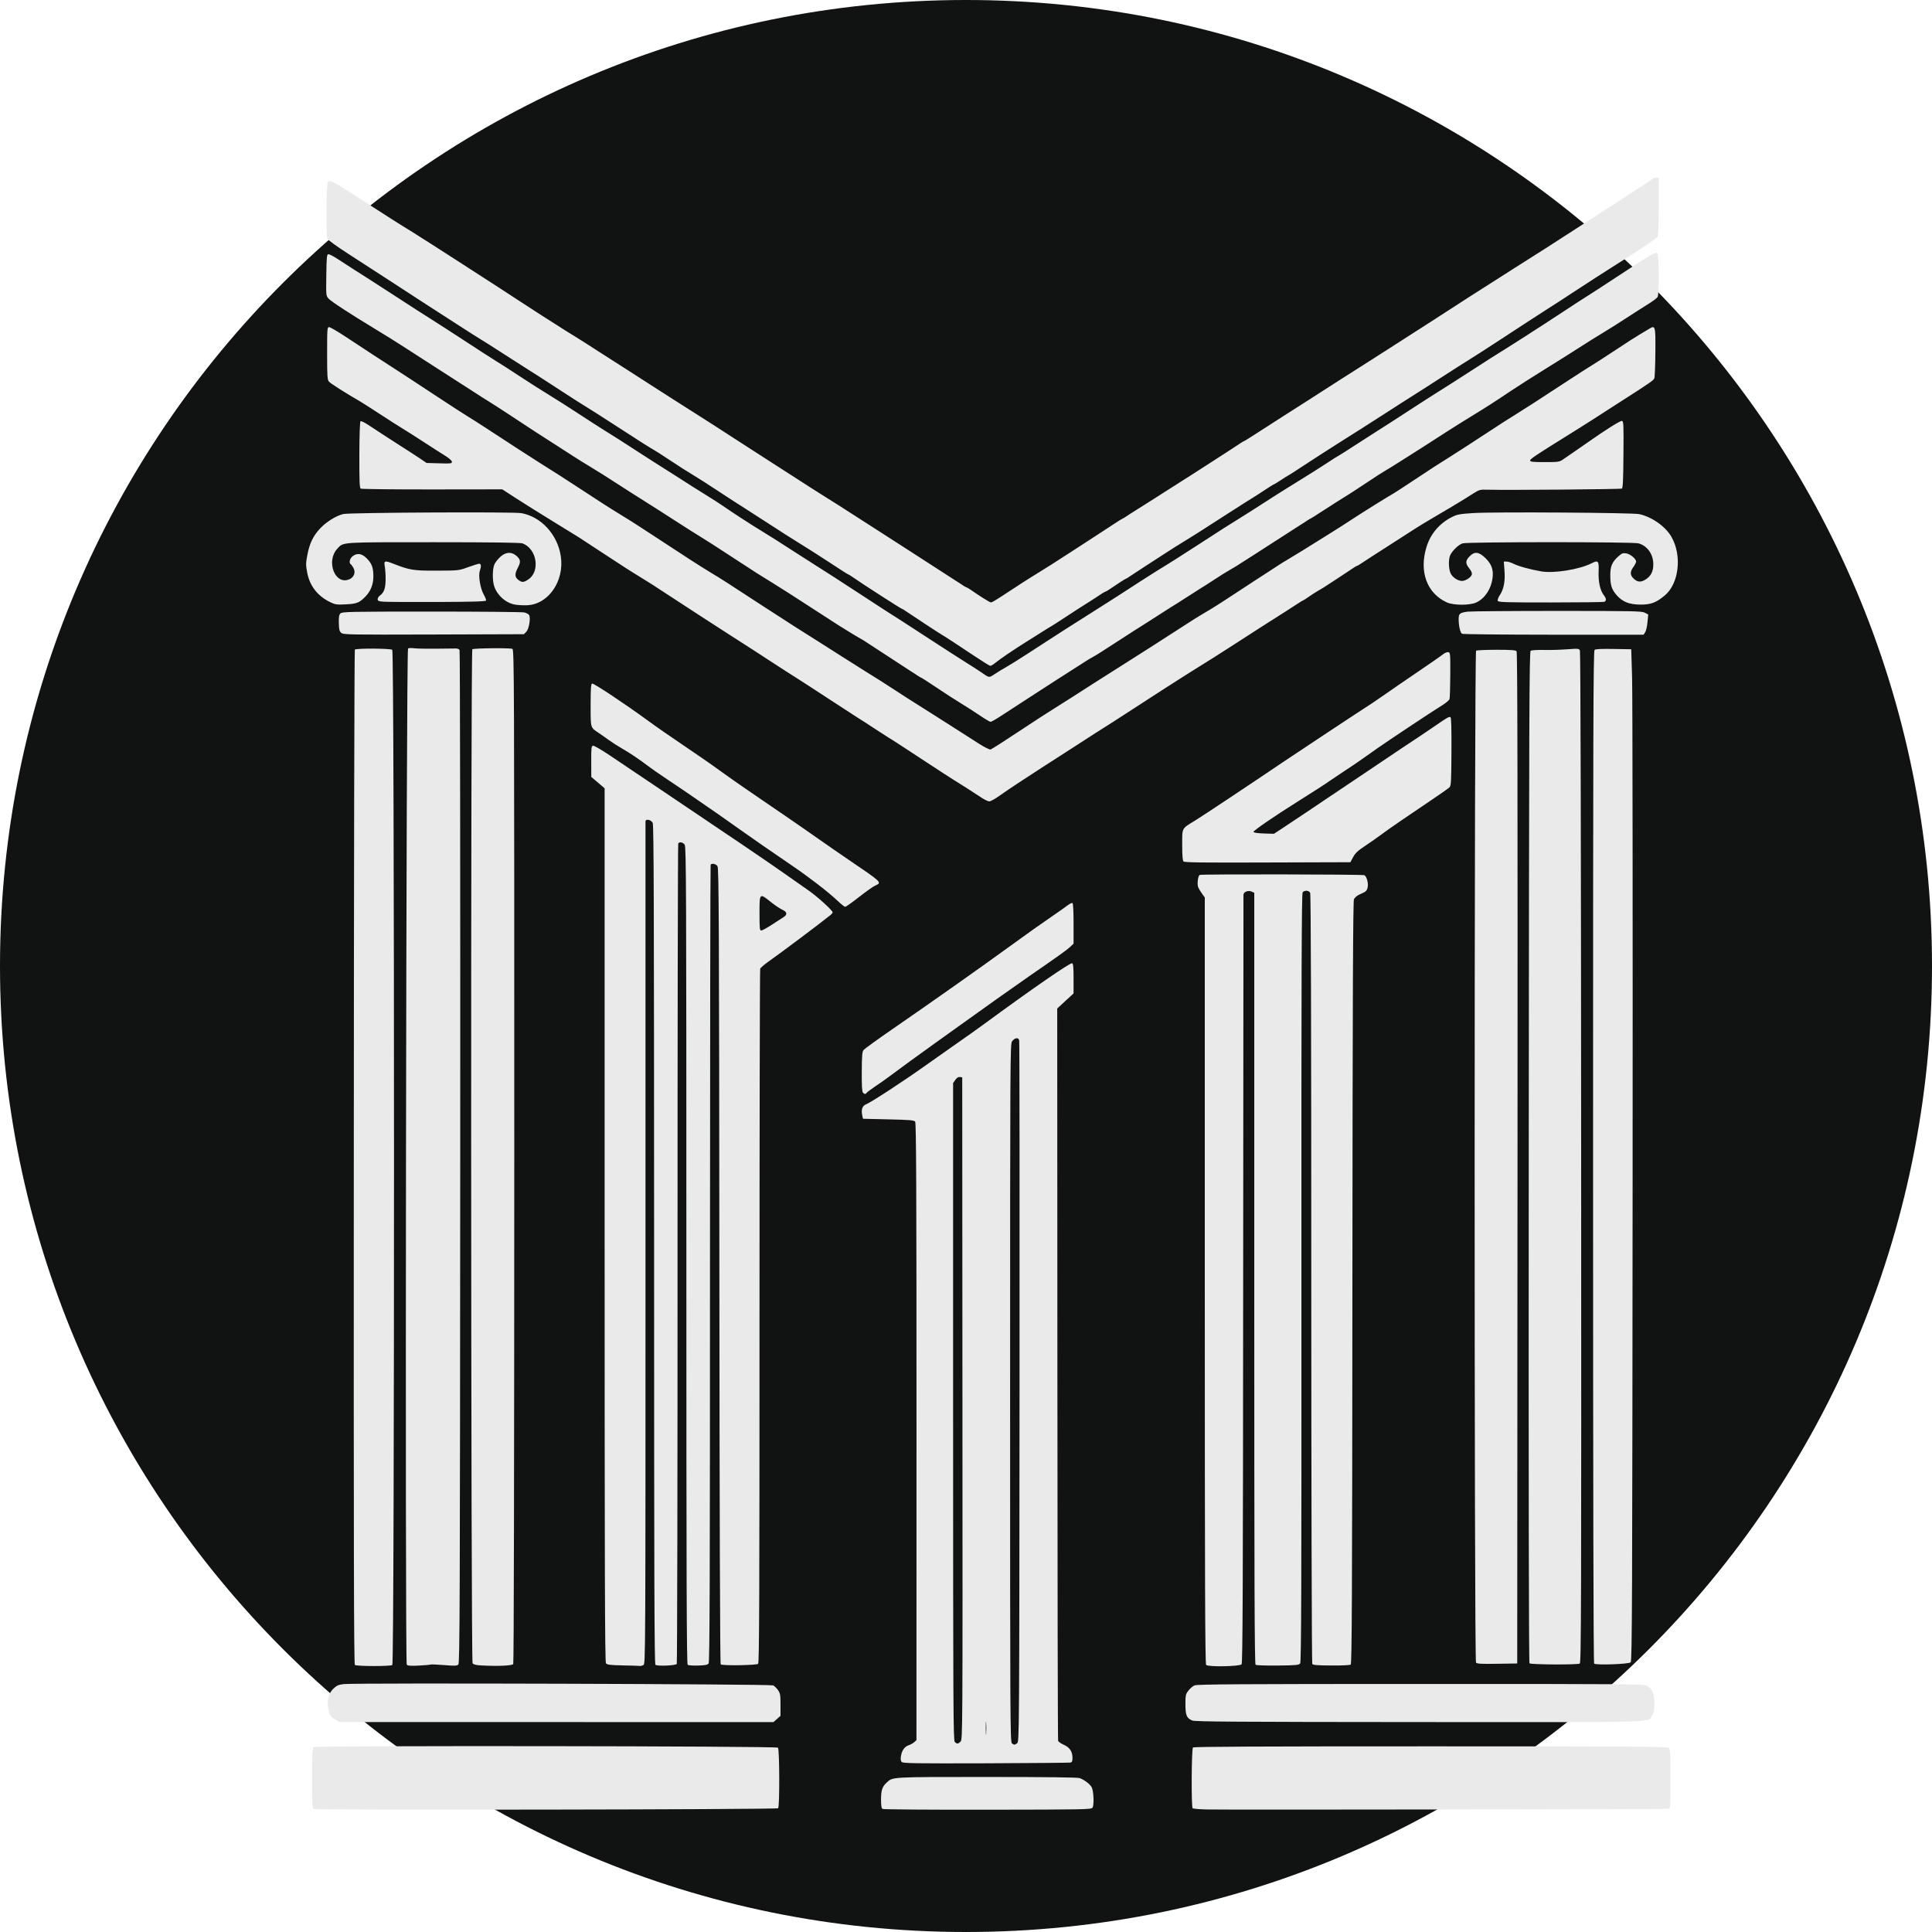
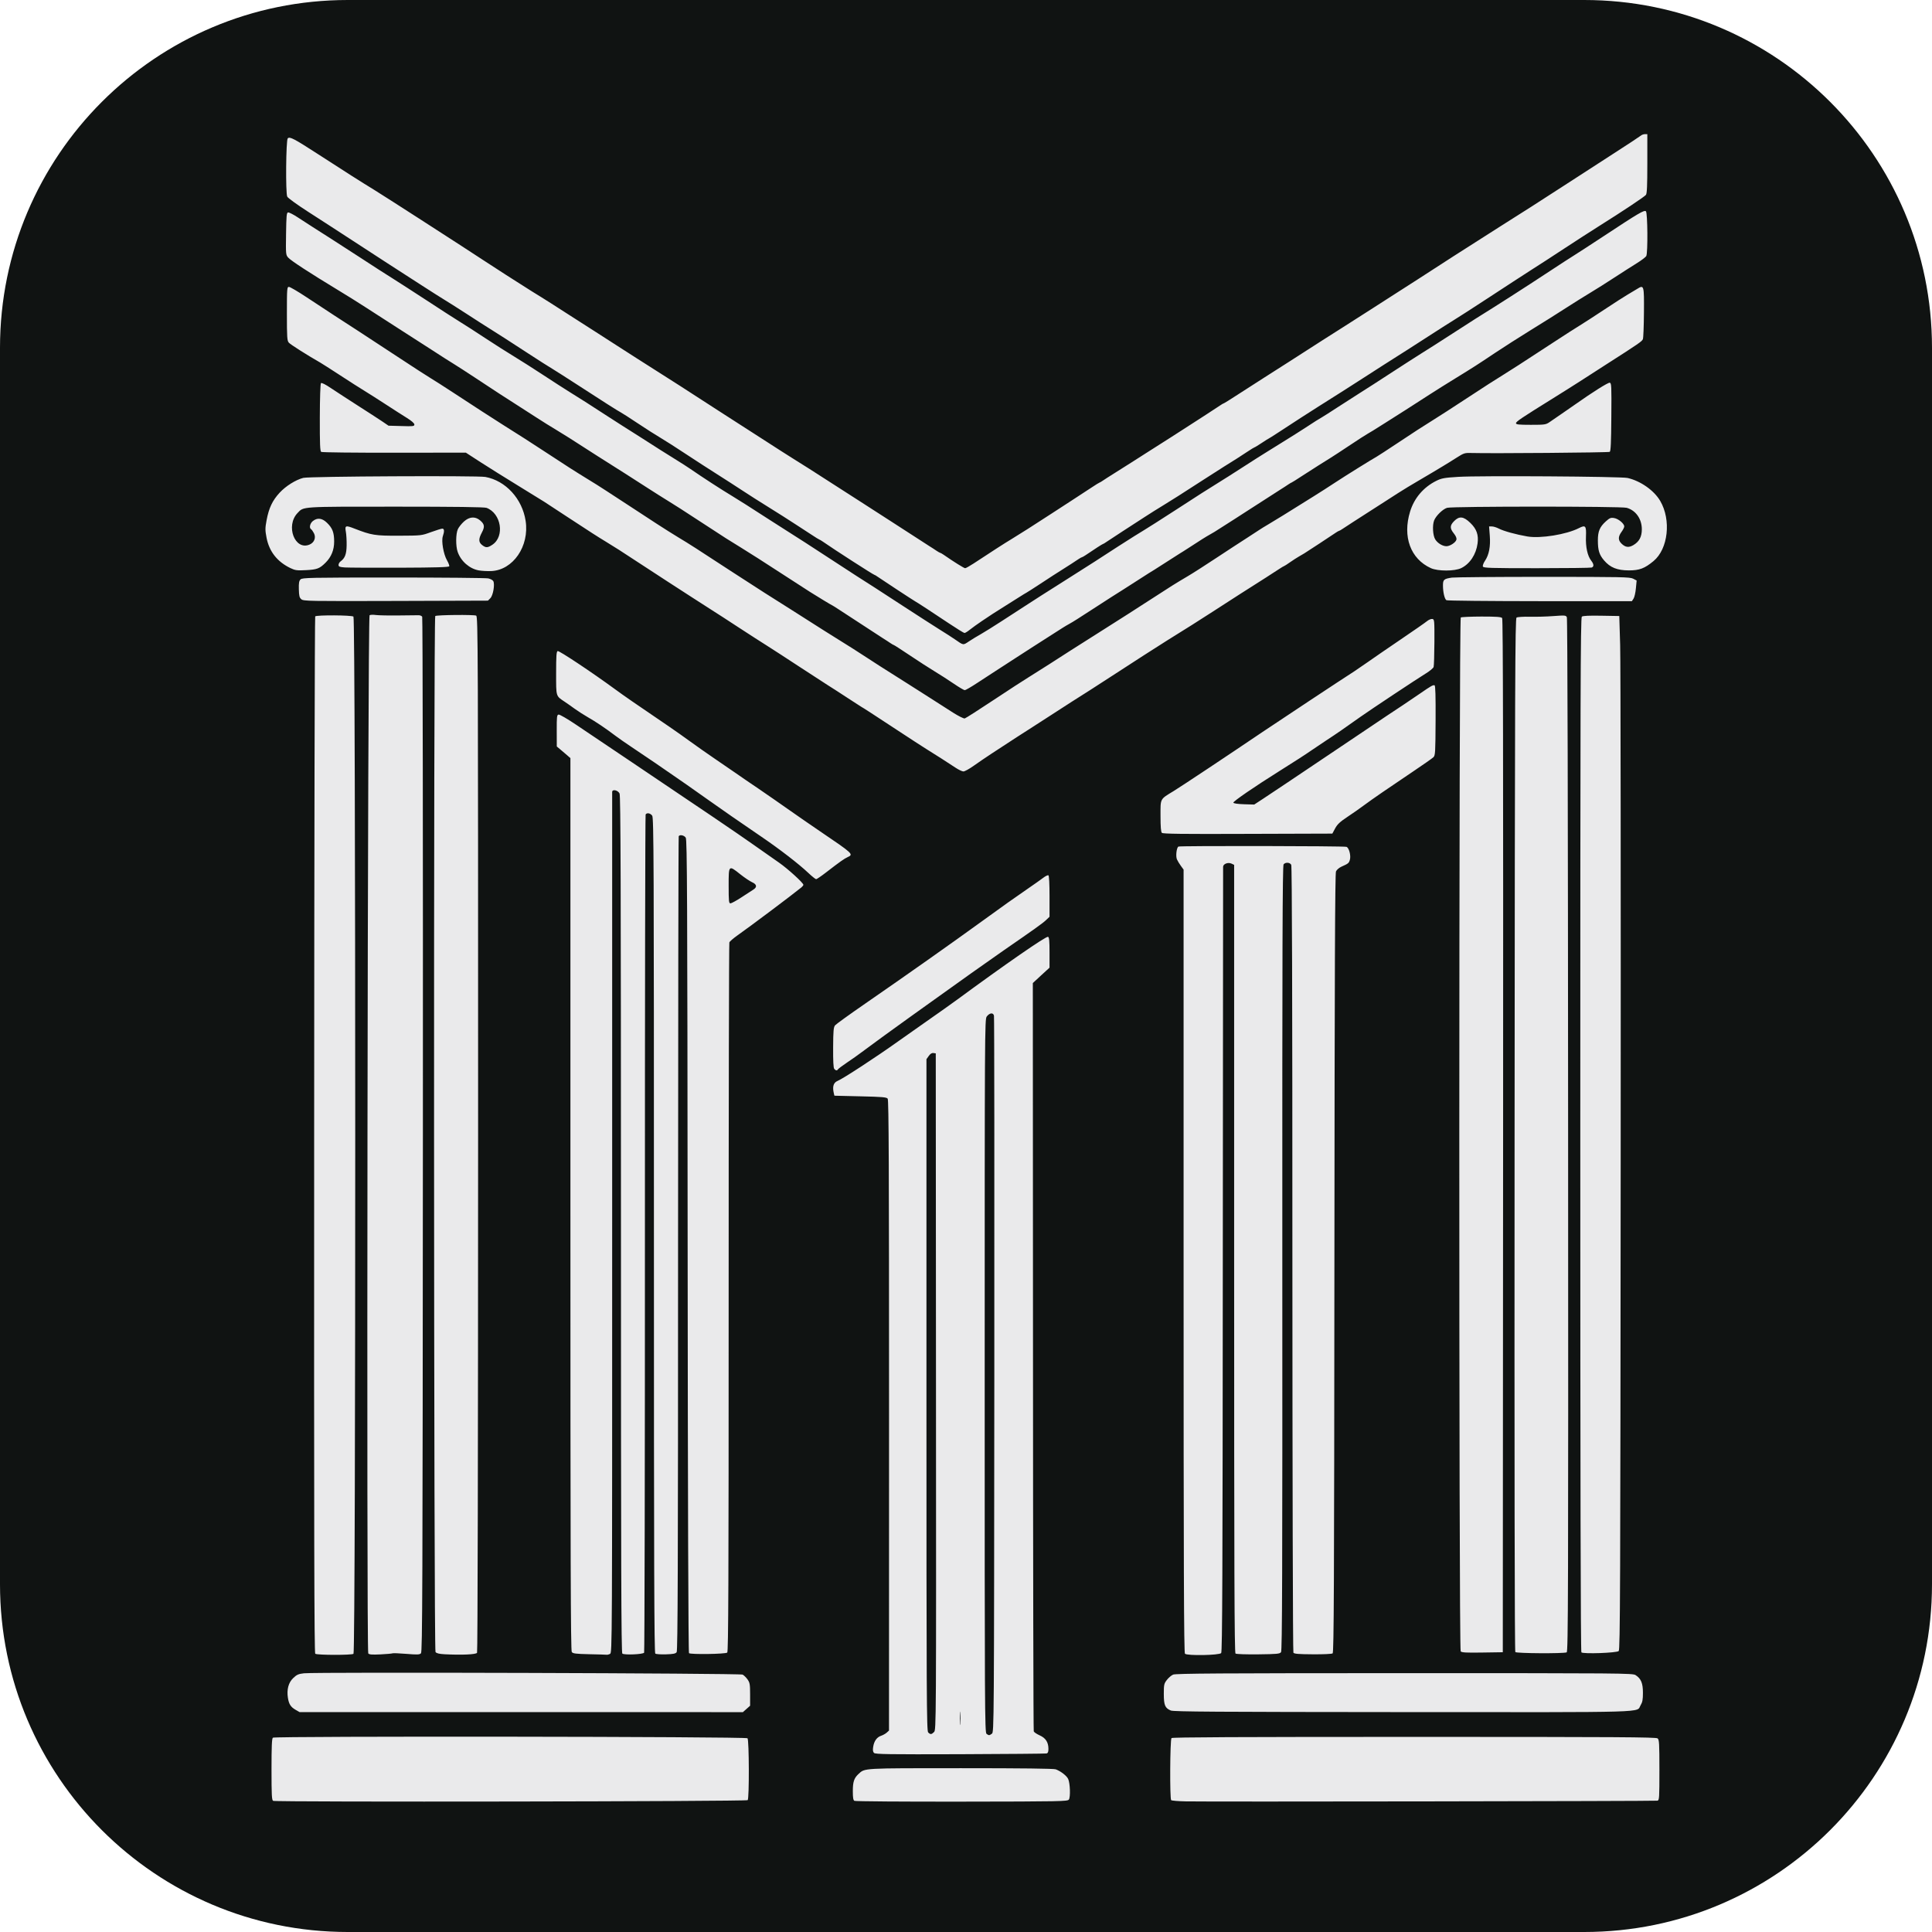
<svg xmlns="http://www.w3.org/2000/svg" viewBox="0 0 512 512" width="512" height="512" role="img" aria-label="Mesa 10 Studio">
-   <circle cx="256" cy="256" r="256" fill="#101312" />
-   <g transform="translate(74.72 40.51) scale(1.14015)">
+   <rect width="512" height="512" rx="92.16" fill="#101312" />
+   <g transform="translate(63.8 28.85) scale(1.16487)">
    <path d="M7.37 384.93 C7.06 384.76 7.00 383.66 7.00 377.77 C7.00 372.50 7.08 370.75 7.31 370.56 C7.79 370.18 114.90 370.30 115.29 370.69 C115.66 371.06 115.70 384.40 115.33 384.77 C115.02 385.08 7.92 385.24 7.37 384.93 Z  M139.62 384.93 C139.34 384.78 139.25 384.24 139.25 382.73 C139.25 380.60 139.52 379.77 140.54 378.82 C142.01 377.46 141.27 377.50 163.85 377.50 C177.89 377.50 184.95 377.59 185.42 377.76 C186.58 378.20 187.91 379.23 188.24 379.95 C188.69 380.92 188.79 384.09 188.40 384.64 C188.09 385.05 186.64 385.08 164.04 385.11 C150.82 385.13 139.83 385.05 139.62 384.93 Z  M215.00 385.05 C213.29 385.02 211.79 384.89 211.67 384.77 C211.34 384.44 211.41 370.99 211.75 370.65 C211.95 370.45 227.00 370.38 266.97 370.38 C313.18 370.38 321.99 370.43 322.34 370.72 C322.70 371.02 322.75 371.84 322.75 377.93 C322.75 384.27 322.72 384.80 322.31 384.89 C321.79 385.00 219.48 385.16 215.00 385.05 Z  M144.07 374.03 C143.82 373.79 143.76 373.38 143.88 372.65 C144.08 371.33 144.72 370.44 145.69 370.12 C146.12 369.98 146.69 369.65 146.97 369.40 L147.48 368.94L147.49 297.26 C147.49 240.76 147.43 225.50 147.18 225.18 C146.92 224.85 145.99 224.76 141.00 224.65 C137.77 224.58 135.10 224.52 135.07 224.51 C135.05 224.50 134.95 224.11 134.86 223.63 C134.61 222.32 134.91 221.51 135.77 221.15 C137.09 220.60 144.56 215.71 149.55 212.15 C151.30 210.90 154.51 208.64 156.68 207.13 C158.85 205.62 161.64 203.64 162.88 202.73 C174.00 194.56 183.21 188.18 183.66 188.36 C183.92 188.45 184.00 189.28 184.00 191.93 L184.00 195.38L182.10 197.12 L180.20 198.88L180.24 283.82 C180.25 330.54 180.33 368.92 180.41 369.12 C180.48 369.32 181.09 369.73 181.76 370.03 C183.14 370.65 183.75 371.61 183.75 373.12 C183.75 373.80 183.63 374.07 183.31 374.15 C183.07 374.20 174.22 374.28 163.65 374.32 C147.41 374.37 144.37 374.33 144.07 374.03 Z  M170.89 369.65 C171.37 369.30 171.38 368.14 171.44 288.08 C171.47 243.42 171.44 206.61 171.36 206.30 C171.19 205.54 170.35 205.65 169.71 206.50 C169.26 207.11 169.25 209.71 169.25 288.25 C169.24 364.41 169.27 369.39 169.67 369.69 C170.21 370.08 170.30 370.08 170.89 369.65 Z  M157.73 369.27 C158.21 368.79 158.22 367.64 158.17 291.83 L158.12 214.88L157.59 214.80 C157.23 214.75 156.88 214.96 156.53 215.46 L156.00 216.20L156.00 292.58 C156.00 361.69 156.04 369.00 156.39 369.36 C156.90 369.87 157.15 369.85 157.73 369.27 Z  M163.68 364.95 C163.63 364.22 163.59 364.75 163.59 366.12 C163.59 367.50 163.63 368.09 163.68 367.45 C163.73 366.80 163.74 365.67 163.68 364.95 Z  M12.48 364.22 C11.37 363.58 10.96 362.94 10.73 361.50 C10.43 359.61 10.86 358.01 11.95 356.98 C12.75 356.22 13.14 356.05 14.39 355.91 C17.12 355.60 113.59 355.90 114.18 356.21 C114.48 356.37 114.98 356.86 115.30 357.31 C115.81 358.04 115.88 358.41 115.88 360.71 L115.88 363.29L115.06 364.02 L114.24 364.75L63.81 364.74 L13.38 364.74L12.48 364.22 Z  M211.59 364.38 C210.28 363.83 210.00 363.17 210.00 360.61 C210.00 358.51 210.05 358.26 210.69 357.43 C211.07 356.93 211.71 356.38 212.12 356.21 C212.73 355.95 223.07 355.88 264.76 355.88 C314.35 355.88 316.68 355.89 317.34 356.33 C318.58 357.14 319.00 358.16 319.00 360.35 C319.00 361.91 318.89 362.49 318.48 363.16 C317.40 364.91 322.00 364.77 264.43 364.74 C222.11 364.71 212.23 364.65 211.59 364.38 Z  M16.95 351.47 C16.72 351.33 16.66 324.69 16.70 233.47 C16.72 168.67 16.83 115.57 16.94 115.46 C17.27 115.13 25.22 115.17 25.64 115.51 C26.17 115.95 26.19 351.03 25.65 351.48 C25.27 351.80 17.47 351.79 16.95 351.47 Z  M29.01 351.39 C28.58 350.86 28.87 115.49 29.31 115.20 C29.48 115.08 30.13 115.06 30.75 115.15 C31.37 115.23 33.67 115.28 35.88 115.25 C38.08 115.22 40.14 115.20 40.47 115.20 C40.80 115.20 41.16 115.35 41.28 115.54 C41.40 115.73 41.47 167.50 41.44 233.43 C41.38 337.66 41.33 351.02 41.00 351.36 C40.68 351.68 40.19 351.70 37.66 351.49 C36.03 351.36 34.62 351.30 34.52 351.37 C34.41 351.43 33.20 351.54 31.81 351.61 C29.87 351.70 29.23 351.66 29.01 351.39 Z  M46.38 351.58 C45.12 351.51 44.54 351.37 44.31 351.07 C43.91 350.54 43.85 115.62 44.25 115.38 C44.66 115.12 53.09 115.04 53.56 115.29 C53.98 115.51 54.00 121.37 54.00 233.20 C53.99 306.84 53.90 351.02 53.76 351.25 C53.51 351.64 50.29 351.78 46.38 351.58 Z  M79.25 351.57 C76.21 351.50 75.57 351.42 75.31 351.07 C75.06 350.74 75.00 329.97 75.00 249.18 L75.00 147.71L74.19 147.00 C73.74 146.62 73.04 146.02 72.64 145.68 L71.90 145.06L71.89 141.47 C71.88 138.26 71.92 137.88 72.31 137.80 C72.55 137.75 74.34 138.79 76.31 140.12 C78.27 141.44 83.47 144.94 87.88 147.90 C104.58 159.12 113.00 164.83 116.62 167.39 C118.69 168.84 121.30 170.68 122.44 171.47 C124.48 172.89 128.00 176.10 128.00 176.53 C128.00 176.65 127.80 176.91 127.56 177.11 C125.26 178.98 116.11 185.84 112.97 188.06 C112.06 188.71 111.24 189.41 111.16 189.64 C111.07 189.86 111.00 226.24 111.00 270.49 C111.00 335.61 110.94 350.99 110.68 351.20 C110.27 351.55 102.31 351.66 101.98 351.33 C101.83 351.18 101.71 316.92 101.67 258.73 C101.61 178.70 101.55 166.30 101.24 165.81 C100.88 165.26 99.91 165.05 99.64 165.47 C99.57 165.59 99.50 207.31 99.49 258.18 C99.49 331.78 99.42 350.77 99.17 351.11 C98.93 351.44 98.40 351.55 96.74 351.60 C95.58 351.64 94.48 351.56 94.31 351.43 C94.06 351.24 94.00 331.91 94.00 256.28 C94.00 170.78 93.96 161.31 93.61 160.81 C93.20 160.22 92.39 160.07 92.11 160.53 C92.02 160.68 91.94 203.58 91.95 255.85 C91.96 308.13 91.87 351.05 91.77 351.22 C91.53 351.61 87.27 351.79 86.81 351.43 C86.56 351.24 86.50 331.41 86.50 253.78 C86.49 176.01 86.43 156.25 86.18 155.75 C85.78 154.97 84.50 154.72 84.50 155.42 C84.50 155.67 84.50 199.83 84.50 253.55 C84.50 350.01 84.50 351.23 84.02 351.49 C83.75 351.63 83.38 351.73 83.20 351.69 C83.02 351.66 81.24 351.61 79.25 351.57 Z  M214.81 351.46 C214.57 351.22 214.50 332.16 214.50 262.11 L214.50 173.07L213.88 172.22 C213.54 171.76 213.14 171.09 212.99 170.75 C212.67 170.03 212.89 168.10 213.32 167.83 C213.65 167.63 250.90 167.69 251.55 167.89 C252.13 168.08 252.61 169.87 252.33 170.83 C252.11 171.60 251.99 171.70 250.42 172.40 C249.88 172.64 249.33 173.12 249.17 173.48 C248.95 173.97 248.86 195.84 248.81 262.62 C248.76 336.33 248.69 351.17 248.41 351.38 C248.21 351.52 246.34 351.61 243.88 351.59 C240.62 351.57 239.65 351.49 239.48 351.22 C239.36 351.03 239.26 311.26 239.25 261.67 C239.25 201.12 239.16 172.31 238.99 171.98 C238.68 171.41 237.69 171.35 237.25 171.87 C237.00 172.17 236.94 190.63 236.96 261.46 C236.99 333.43 236.93 350.75 236.67 351.10 C236.39 351.49 235.78 351.55 231.49 351.60 C228.73 351.63 226.49 351.56 226.31 351.42 C226.06 351.24 226.00 332.98 226.00 261.59 L226.00 171.99L225.38 171.70 C224.60 171.35 223.51 171.77 223.49 172.43 C223.48 172.68 223.45 212.94 223.42 261.90 C223.38 333.39 223.31 351.00 223.05 351.31 C222.63 351.82 215.30 351.95 214.81 351.46 Z  M289.97 351.08 C289.81 350.90 289.75 308.47 289.80 233.39 C289.87 129.36 289.92 115.95 290.25 115.73 C290.46 115.60 291.81 115.51 293.25 115.54 C294.69 115.58 297.13 115.51 298.66 115.39 C301.26 115.20 301.46 115.21 301.69 115.65 C301.84 115.95 301.95 158.74 301.98 233.56 C302.03 338.16 301.99 351.02 301.65 351.15 C300.88 351.45 290.22 351.39 289.97 351.08 Z  M305.00 351.15 C304.83 350.98 304.75 310.99 304.75 233.36 C304.75 133.60 304.80 115.77 305.10 115.52 C305.33 115.33 306.73 115.26 309.53 115.31 L313.62 115.38L313.82 122.00 C313.93 125.64 313.98 178.55 313.94 239.56 C313.87 336.93 313.82 350.54 313.49 350.85 C313.04 351.28 305.40 351.55 305.00 351.15 Z  M277.54 350.92 C277.10 350.39 277.13 115.98 277.56 115.71 C277.73 115.60 279.86 115.51 282.28 115.50 C285.69 115.50 286.75 115.58 286.97 115.84 C287.18 116.09 287.23 147.01 287.19 233.65 L287.12 351.12L282.47 351.19 C278.77 351.25 277.76 351.19 277.54 350.92 Z  M135.02 218.40 C134.83 218.17 134.75 216.62 134.77 213.53 C134.79 209.71 134.87 208.92 135.21 208.50 C135.44 208.23 138.55 205.98 142.12 203.52 C151.76 196.86 161.39 190.07 168.88 184.64 C173.28 181.44 175.95 179.55 179.12 177.37 C180.50 176.43 182.04 175.33 182.56 174.94 C183.07 174.54 183.61 174.29 183.75 174.37 C183.90 174.47 184.00 176.29 184.00 179.16 L184.00 183.80L183.17 184.59 C182.39 185.32 180.43 186.72 173.54 191.47 C171.01 193.21 161.60 199.89 157.13 203.12 C155.99 203.95 153.79 205.53 152.24 206.62 C148.84 209.04 143.14 213.20 141.25 214.62 C140.49 215.20 139.01 216.25 137.95 216.95 C136.90 217.66 135.96 218.36 135.88 218.50 C135.66 218.85 135.36 218.81 135.02 218.40 Z  M113.85 179.42 C114.96 178.68 116.18 177.89 116.56 177.66 C117.53 177.07 117.44 176.43 116.31 175.93 C115.80 175.70 114.60 174.89 113.64 174.13 C110.98 172.01 111.00 171.99 111.00 176.75 C111.00 180.29 111.05 180.75 111.41 180.75 C111.63 180.75 112.73 180.15 113.85 179.42 Z  M129.11 173.81 C126.91 171.74 122.62 168.43 118.48 165.61 C113.07 161.92 110.11 159.87 106.44 157.27 C104.62 155.97 102.34 154.36 101.38 153.70 C100.41 153.04 99.12 152.15 98.50 151.71 C96.88 150.56 91.50 146.90 88.88 145.16 C87.64 144.34 86.01 143.20 85.25 142.63 C83.01 140.93 80.73 139.40 79.00 138.42 C78.11 137.91 76.76 137.05 76.00 136.50 C75.24 135.95 74.20 135.21 73.68 134.87 C71.66 133.52 71.75 133.81 71.75 128.37 C71.75 124.43 71.82 123.46 72.10 123.35 C72.43 123.22 79.82 128.13 85.08 131.98 C87.35 133.64 89.27 134.97 97.58 140.62 C98.79 141.45 100.90 142.93 102.25 143.92 C103.61 144.91 106.16 146.70 107.92 147.90 C109.68 149.10 111.86 150.59 112.75 151.21 C113.64 151.84 115.95 153.42 117.88 154.72 C119.80 156.03 122.89 158.18 124.75 159.49 C126.61 160.80 129.76 162.98 131.75 164.33 C139.34 169.47 139.47 169.59 138.07 170.23 C137.32 170.57 136.32 171.27 133.19 173.69 C132.08 174.55 131.05 175.25 130.90 175.25 C130.75 175.24 129.94 174.60 129.11 173.81 Z  M209.56 164.71 C209.34 164.49 209.25 163.32 209.25 160.87 C209.25 156.79 209.06 157.14 212.25 155.19 C214.07 154.07 224.68 147.02 232.50 141.73 C235.92 139.42 250.70 129.64 253.38 127.93 C253.93 127.57 255.33 126.61 256.50 125.79 C257.67 124.96 260.99 122.68 263.88 120.72 C266.76 118.77 269.45 116.90 269.85 116.57 C270.24 116.24 270.80 116.01 271.07 116.05 C271.56 116.12 271.58 116.29 271.56 121.31 C271.54 124.17 271.47 126.71 271.38 126.97 C271.30 127.23 270.54 127.87 269.68 128.40 C267.55 129.71 257.05 136.68 254.76 138.30 C250.82 141.10 249.30 142.15 247.00 143.65 C245.69 144.51 244.12 145.57 243.50 146.00 C242.32 146.83 239.79 148.46 236.14 150.75 C230.67 154.18 225.73 157.57 225.82 157.84 C225.88 158.02 226.77 158.15 228.24 158.20 L230.57 158.27L232.59 156.95 C234.90 155.43 239.08 152.63 250.25 145.12 C261.41 137.62 262.40 136.95 264.50 135.58 C265.53 134.90 267.26 133.73 268.34 132.98 C270.83 131.26 271.26 131.02 271.60 131.15 C271.79 131.22 271.86 133.58 271.83 139.16 C271.79 146.47 271.76 147.10 271.33 147.51 C271.08 147.75 269.13 149.12 267.00 150.55 C260.84 154.69 257.51 156.98 255.62 158.38 C254.66 159.10 252.92 160.32 251.75 161.09 C250.09 162.19 249.48 162.76 248.98 163.69 L248.34 164.88L229.10 164.94 C214.17 165.00 209.79 164.94 209.56 164.71 Z  M162.62 149.89 C161.14 148.90 157.61 146.64 155.93 145.61 C155.28 145.21 152.63 143.49 150.06 141.80 C144.18 137.93 141.45 136.16 141.12 136.00 C140.98 135.93 139.58 135.02 138.00 133.98 C136.42 132.94 134.42 131.65 133.55 131.11 C132.69 130.57 129.76 128.66 127.04 126.88 C124.32 125.09 121.11 123.01 119.91 122.25 C118.70 121.49 115.72 119.58 113.29 117.99 C110.86 116.40 108.17 114.65 107.30 114.11 C106.44 113.57 104.25 112.16 102.43 110.98 C100.61 109.80 98.28 108.29 97.25 107.63 C96.22 106.97 93.58 105.24 91.38 103.80 C86.08 100.32 85.19 99.76 83.12 98.50 C80.98 97.20 79.82 96.45 74.25 92.80 C71.84 91.22 69.48 89.68 69.00 89.36 C68.52 89.05 65.82 87.38 63.00 85.66 C60.18 83.94 56.38 81.55 54.54 80.37 L51.21 78.21L34.92 78.23 C25.96 78.24 18.48 78.16 18.30 78.04 C18.04 77.87 17.98 76.22 17.99 70.23 C18.00 65.83 18.11 62.54 18.25 62.40 C18.40 62.25 19.26 62.68 20.56 63.56 C21.69 64.32 24.43 66.09 26.62 67.50 C28.82 68.90 31.30 70.51 32.12 71.06 L33.62 72.08L36.56 72.16 C39.24 72.25 39.50 72.21 39.50 71.81 C39.50 71.53 38.87 70.98 37.81 70.32 C36.88 69.75 34.69 68.34 32.94 67.20 C31.19 66.06 29.01 64.67 28.10 64.12 C27.20 63.58 24.73 62.00 22.62 60.62 C20.52 59.25 18.47 57.94 18.08 57.72 C15.15 56.05 11.30 53.61 10.94 53.19 C10.55 52.75 10.50 52.05 10.50 46.60 C10.50 40.86 10.53 40.50 10.96 40.50 C11.21 40.50 12.99 41.54 14.91 42.81 C18.88 45.44 23.93 48.74 26.88 50.63 C27.98 51.33 31.86 53.88 35.50 56.28 C39.14 58.68 42.63 60.94 43.25 61.30 C43.87 61.66 46.15 63.12 48.32 64.54 C53.14 67.70 57.30 70.40 59.62 71.86 C64.07 74.66 65.38 75.50 69.00 77.87 C74.14 81.25 75.91 82.38 78.75 84.12 C80.06 84.91 82.03 86.15 83.12 86.87 C84.22 87.59 86.64 89.17 88.50 90.38 C90.36 91.59 93.11 93.39 94.62 94.38 C96.14 95.37 98.39 96.79 99.62 97.53 C102.06 98.99 103.69 100.04 111.86 105.38 C114.81 107.30 118.10 109.43 119.17 110.10 C120.25 110.78 121.69 111.69 122.38 112.13 C123.06 112.57 124.33 113.37 125.18 113.90 C126.04 114.44 128.14 115.78 129.86 116.88 C131.57 117.97 133.88 119.44 134.99 120.12 C138.57 122.34 140.07 123.30 142.88 125.13 C144.39 126.12 146.33 127.37 147.19 127.90 C148.05 128.44 149.99 129.66 151.49 130.62 C153.00 131.59 155.47 133.16 156.99 134.12 C158.51 135.09 160.77 136.53 162.02 137.34 C163.28 138.14 164.48 138.74 164.71 138.68 C164.94 138.62 167.90 136.73 171.30 134.47 C174.69 132.22 178.22 129.93 179.13 129.38 C180.04 128.82 182.18 127.47 183.88 126.38 C186.95 124.39 190.29 122.26 194.85 119.38 C200.28 115.95 203.73 113.74 207.37 111.38 C211.49 108.70 212.57 108.02 215.50 106.29 C216.53 105.69 219.46 103.81 222.00 102.13 C224.54 100.45 227.64 98.43 228.88 97.64 C230.11 96.85 231.41 96.01 231.75 95.77 C232.09 95.54 232.99 94.98 233.75 94.54 C235.01 93.81 238.21 91.83 244.12 88.13 C245.36 87.36 247.56 85.95 249.00 85.00 C251.35 83.45 257.27 79.77 258.44 79.12 C258.69 78.99 260.86 77.57 263.26 75.98 C267.17 73.38 268.40 72.58 271.50 70.64 C273.66 69.28 274.62 68.66 278.38 66.20 C283.69 62.72 284.74 62.05 287.25 60.49 C289.41 59.15 290.57 58.40 298.68 53.10 C301.18 51.46 303.88 49.73 304.68 49.25 C305.47 48.77 307.93 47.18 310.12 45.73 C312.32 44.27 314.74 42.71 315.50 42.27 C316.26 41.83 317.24 41.24 317.69 40.96 C319.24 39.99 319.28 40.11 319.23 46.31 C319.21 49.37 319.10 52.11 318.99 52.39 C318.80 52.89 318.08 53.39 310.62 58.16 C308.70 59.40 306.06 61.10 304.75 61.94 C303.44 62.78 300.63 64.56 298.50 65.88 C291.43 70.27 290.12 71.15 290.12 71.51 C290.12 71.81 290.73 71.88 293.50 71.88 C296.69 71.88 296.92 71.84 297.78 71.25 C298.27 70.91 299.51 70.06 300.53 69.36 C301.54 68.67 302.94 67.70 303.62 67.22 C307.60 64.41 311.07 62.23 311.45 62.30 C311.84 62.38 311.87 62.98 311.81 70.11 C311.77 75.90 311.68 77.89 311.45 78.03 C311.17 78.20 284.38 78.42 280.12 78.29 C278.44 78.24 278.31 78.28 276.62 79.35 C275.66 79.97 274.20 80.87 273.38 81.36 C272.55 81.85 271.46 82.50 270.96 82.81 C270.45 83.12 269.00 83.97 267.74 84.71 C266.47 85.44 264.47 86.66 263.28 87.42 C262.10 88.19 260.73 89.06 260.25 89.37 C259.77 89.67 258.36 90.58 257.12 91.38 C255.89 92.18 254.09 93.33 253.12 93.95 C252.16 94.56 251.07 95.28 250.70 95.53 C250.33 95.79 249.95 96.00 249.87 96.00 C249.80 96.00 249.42 96.21 249.05 96.47 C248.24 97.03 242.55 100.77 241.97 101.12 C241.75 101.26 241.19 101.59 240.74 101.84 C240.28 102.10 239.37 102.69 238.71 103.15 C238.05 103.62 237.45 104.00 237.39 104.00 C237.33 104.00 236.79 104.32 236.20 104.71 C235.61 105.10 234.28 105.96 233.25 106.62 C232.22 107.27 230.98 108.06 230.50 108.37 C230.02 108.68 228.58 109.59 227.31 110.40 C226.04 111.21 223.27 113.00 221.14 114.38 C217.61 116.66 215.46 118.02 210.80 120.91 C208.83 122.14 202.90 125.95 198.04 129.12 C196.14 130.36 193.98 131.76 193.23 132.23 C190.68 133.83 187.50 135.87 184.04 138.12 C182.14 139.36 179.97 140.76 179.23 141.22 C177.95 142.02 176.22 143.15 170.88 146.64 C169.64 147.45 167.79 148.71 166.78 149.43 C165.76 150.16 164.69 150.75 164.40 150.74 C164.11 150.73 163.31 150.35 162.62 149.89 Z  M162.21 130.77 C161.03 129.96 159.06 128.70 157.84 127.96 C156.63 127.23 154.08 125.58 152.19 124.31 C150.29 123.04 148.68 122.00 148.61 122.00 C148.54 122.00 148.17 121.79 147.80 121.54 C147.43 121.29 146.68 120.79 146.12 120.45 C145.11 119.80 138.83 115.71 136.17 113.96 C135.37 113.43 134.68 113.00 134.65 113.00 C134.56 113.00 131.02 110.86 129.50 109.89 C127.84 108.83 124.41 106.61 122.12 105.12 C119.09 103.14 116.11 101.24 113.75 99.78 C112.58 99.06 111.06 98.11 110.38 97.69 C109.69 97.26 106.88 95.43 104.12 93.62 C101.38 91.81 98.22 89.79 97.12 89.13 C96.03 88.46 94.06 87.22 92.75 86.37 C91.44 85.51 89.08 84.00 87.50 83.00 C82.80 80.04 79.42 77.88 74.75 74.87 C73.86 74.30 72.39 73.39 71.50 72.86 C70.61 72.34 68.75 71.18 67.38 70.29 C63.28 67.65 61.00 66.18 58.75 64.74 C57.59 63.99 55.11 62.36 53.25 61.12 C51.38 59.89 49.21 58.48 48.42 58.00 C47.62 57.52 45.49 56.16 43.67 54.97 C41.86 53.79 38.29 51.50 35.75 49.88 C33.21 48.26 29.89 46.12 28.38 45.13 C26.86 44.14 23.91 42.29 21.81 41.03 C15.76 37.37 11.42 34.54 10.81 33.85 C10.25 33.23 10.24 33.09 10.31 28.42 C10.37 24.33 10.43 23.62 10.76 23.56 C10.98 23.52 11.99 24.03 13.01 24.71 C15.03 26.03 18.42 28.21 20.30 29.39 C20.95 29.79 23.90 31.70 26.85 33.62 C29.80 35.55 33.29 37.80 34.62 38.62 C35.94 39.45 39.43 41.70 42.37 43.62 C45.31 45.55 48.63 47.69 49.75 48.38 C50.87 49.06 53.49 50.75 55.58 52.13 C57.67 53.51 60.61 55.38 62.12 56.29 C63.64 57.21 66.64 59.12 68.80 60.54 C70.96 61.96 73.65 63.69 74.76 64.38 C76.63 65.52 79.56 67.39 83.75 70.12 C84.64 70.70 86.05 71.61 86.88 72.13 C87.70 72.65 88.77 73.33 89.25 73.63 C89.73 73.94 90.91 74.69 91.88 75.30 C92.84 75.92 94.41 76.92 95.38 77.54 C96.34 78.16 98.03 79.21 99.12 79.88 C100.22 80.56 101.63 81.46 102.25 81.89 C105.15 83.89 109.27 86.56 111.86 88.12 C113.45 89.08 115.82 90.59 120.12 93.37 C121.22 94.09 123.00 95.22 124.08 95.90 C126.70 97.55 129.65 99.45 134.00 102.30 C138.70 105.38 142.24 107.66 144.20 108.89 C145.06 109.43 148.17 111.45 151.11 113.38 C154.06 115.30 157.55 117.55 158.88 118.38 C160.21 119.20 161.82 120.24 162.46 120.68 C164.46 122.07 164.31 122.05 165.65 121.16 C166.32 120.71 167.55 119.96 168.38 119.50 C169.20 119.03 171.34 117.70 173.12 116.54 C174.91 115.38 177.28 113.85 178.38 113.13 C181.00 111.42 182.47 110.49 187.75 107.15 C192.74 104.00 195.90 101.97 199.65 99.52 C201.04 98.62 202.67 97.58 203.28 97.21 C205.81 95.68 210.31 92.83 212.88 91.14 C216.30 88.89 220.77 86.04 224.88 83.50 C225.56 83.08 226.97 82.18 228.00 81.50 C229.03 80.82 230.44 79.92 231.12 79.50 C231.81 79.07 232.85 78.42 233.43 78.05 C234.02 77.68 235.76 76.59 237.31 75.64 C238.86 74.69 241.08 73.28 242.25 72.52 C244.70 70.92 244.93 70.77 245.90 70.21 C246.30 69.98 247.89 68.97 249.43 67.96 C250.97 66.95 253.32 65.45 254.63 64.62 C255.95 63.80 259.09 61.77 261.62 60.12 C264.14 58.48 267.29 56.45 268.62 55.62 C269.95 54.80 272.94 52.89 275.27 51.38 C277.60 49.86 280.15 48.22 280.94 47.73 C285.73 44.76 291.88 40.82 297.88 36.87 C300.21 35.33 302.66 33.75 303.31 33.35 C303.97 32.95 307.06 30.94 310.19 28.88 C318.09 23.67 319.29 22.97 319.68 23.30 C320.07 23.62 320.14 32.77 319.76 33.49 C319.62 33.73 318.64 34.48 317.57 35.14 C316.50 35.80 314.22 37.26 312.50 38.38 C310.78 39.51 308.31 41.07 307.00 41.85 C305.69 42.63 303.22 44.18 301.50 45.29 C299.78 46.41 296.18 48.67 293.50 50.32 C290.82 51.98 287.18 54.30 285.42 55.48 C281.47 58.13 280.20 58.94 276.25 61.36 C274.53 62.41 272.00 64.00 270.62 64.89 C266.98 67.25 262.94 69.83 260.36 71.45 C259.12 72.24 257.88 73.01 257.61 73.18 C257.34 73.35 256.79 73.68 256.38 73.91 C255.96 74.14 254.16 75.30 252.38 76.49 C250.59 77.68 248.60 78.99 247.95 79.39 C247.31 79.80 246.07 80.57 245.20 81.11 C244.33 81.65 242.63 82.74 241.41 83.54 C240.19 84.34 239.15 85.00 239.09 85.00 C239.03 85.00 238.67 85.21 238.30 85.46 C237.93 85.71 237.18 86.21 236.62 86.55 C235.44 87.30 231.78 89.65 229.50 91.13 C228.61 91.71 227.09 92.69 226.12 93.31 C225.16 93.92 223.87 94.75 223.25 95.14 C221.49 96.27 221.37 96.35 220.47 96.85 C219.61 97.33 218.29 98.15 215.62 99.90 C214.80 100.43 213.93 100.99 213.69 101.12 C213.45 101.26 212.12 102.11 210.75 103.00 C209.38 103.89 208.05 104.74 207.81 104.88 C207.57 105.02 207.04 105.35 206.62 105.61 C203.39 107.70 201.49 108.91 200.69 109.41 C198.48 110.80 197.72 111.28 195.00 113.05 C190.36 116.06 189.42 116.66 188.53 117.15 C187.46 117.75 187.44 117.76 183.25 120.45 C182.08 121.20 180.73 122.07 180.25 122.37 C179.77 122.68 178.03 123.80 176.38 124.87 C174.72 125.94 172.64 127.29 171.75 127.87 C170.86 128.44 168.98 129.66 167.59 130.58 C166.20 131.50 164.90 132.25 164.72 132.25 C164.53 132.25 163.40 131.58 162.21 130.77 Z  M161.12 117.06 C157.42 114.58 153.75 112.19 153.37 112.00 C153.08 111.86 145.98 107.20 144.95 106.48 C144.58 106.21 144.21 106.00 144.14 106.00 C143.94 106.00 134.86 100.16 132.45 98.47 C132.08 98.21 131.72 98.00 131.66 98.00 C131.59 98.00 130.72 97.46 129.71 96.79 C128.70 96.12 127.26 95.18 126.50 94.70 C125.74 94.21 124.34 93.31 123.38 92.69 C122.41 92.08 120.61 90.95 119.38 90.18 C118.14 89.42 115.87 87.97 114.33 86.96 C112.79 85.95 110.11 84.22 108.37 83.12 C106.63 82.03 103.45 79.96 101.29 78.54 C99.14 77.11 96.53 75.45 95.50 74.84 C94.47 74.24 92.11 72.73 90.25 71.49 C88.39 70.25 86.69 69.16 86.47 69.06 C86.02 68.85 82.06 66.34 76.35 62.62 C74.24 61.25 71.76 59.67 70.86 59.12 C69.95 58.58 67.73 57.16 65.92 55.98 C60.52 52.46 58.46 51.14 56.79 50.10 C55.93 49.57 53.48 48.00 51.36 46.62 C49.24 45.25 46.94 43.79 46.25 43.38 C45.56 42.96 43.25 41.50 41.12 40.12 C39.00 38.75 35.51 36.50 33.37 35.12 C31.24 33.75 27.27 31.17 24.56 29.39 C21.84 27.62 17.66 24.90 15.25 23.36 C12.84 21.81 10.74 20.29 10.58 19.97 C10.18 19.21 10.29 7.11 10.69 6.71 C11.14 6.26 12.09 6.75 17.50 10.25 C23.75 14.30 27.44 16.65 30.25 18.36 C31.42 19.08 36.26 22.17 41.00 25.23 C51.26 31.85 50.39 31.29 55.38 34.55 C58.82 36.80 61.76 38.69 66.16 41.47 C66.73 41.83 67.68 42.42 68.28 42.78 C68.88 43.14 71.74 44.96 74.62 46.82 C77.51 48.68 80.55 50.63 81.38 51.15 C82.20 51.67 84.11 52.90 85.62 53.88 C87.14 54.86 89.22 56.20 90.25 56.85 C96.76 60.97 103.48 65.27 108.62 68.63 C110.14 69.61 112.22 70.96 113.25 71.61 C116.26 73.53 116.71 73.83 119.92 75.90 C121.59 76.99 124.04 78.55 125.36 79.38 C128.03 81.04 130.61 82.68 133.62 84.63 C138.43 87.73 140.18 88.85 141.00 89.37 C142.13 90.09 145.92 92.53 148.00 93.88 C151.35 96.06 155.66 98.84 156.62 99.45 C157.18 99.79 157.93 100.29 158.30 100.54 C158.67 100.79 159.05 101.00 159.12 101.00 C159.20 101.00 159.58 101.21 159.95 101.47 C162.11 102.98 164.55 104.50 164.80 104.50 C164.97 104.50 165.84 104.01 166.74 103.42 C170.66 100.84 173.81 98.80 175.35 97.88 C177.23 96.74 180.31 94.78 184.50 92.05 C186.08 91.02 188.33 89.56 189.50 88.80 C190.67 88.04 192.45 86.87 193.46 86.21 C194.47 85.54 195.34 85.00 195.41 85.00 C195.47 85.00 195.83 84.79 196.20 84.53 C196.57 84.28 197.55 83.64 198.38 83.13 C199.20 82.61 200.32 81.90 200.88 81.55 C201.43 81.20 202.27 80.67 202.75 80.37 C203.23 80.06 204.64 79.17 205.88 78.37 C208.16 76.90 208.70 76.56 211.38 74.87 C212.20 74.34 213.78 73.33 214.88 72.62 C215.97 71.90 218.06 70.56 219.50 69.64 C220.94 68.71 222.43 67.74 222.80 67.48 C223.17 67.22 223.54 67.00 223.62 67.00 C223.70 67.00 225.10 66.13 226.74 65.06 C228.38 64.00 231.14 62.23 232.87 61.12 C234.60 60.02 237.23 58.35 238.70 57.40 C240.17 56.45 241.94 55.32 242.62 54.88 C243.31 54.44 244.91 53.41 246.17 52.60 C247.43 51.79 249.54 50.45 250.86 49.62 C252.17 48.80 254.99 47.00 257.12 45.62 C259.25 44.25 261.87 42.57 262.93 41.89 C264.00 41.22 266.17 39.82 267.75 38.80 C274.84 34.20 276.25 33.29 286.42 26.82 C289.61 24.79 292.87 22.72 293.67 22.22 C294.47 21.72 297.71 19.63 300.88 17.57 C304.04 15.52 309.21 12.17 312.38 10.13 C315.54 8.10 318.30 6.28 318.52 6.09 C318.74 5.90 319.16 5.75 319.46 5.75 L320.00 5.75L320.00 12.45 C320.00 17.43 319.92 19.26 319.69 19.56 C319.34 20.00 314.65 23.13 309.00 26.68 C307.01 27.94 303.44 30.23 301.08 31.79 C298.72 33.35 295.37 35.52 293.63 36.62 C291.90 37.73 287.57 40.54 284.01 42.88 C280.44 45.21 276.79 47.58 275.88 48.12 C274.98 48.67 272.86 50.02 271.18 51.11 C269.50 52.20 266.89 53.87 265.38 54.84 C260.81 57.73 258.47 59.24 256.58 60.46 C254.58 61.77 247.40 66.34 245.18 67.72 C243.46 68.80 239.24 71.52 236.16 73.55 C234.94 74.35 233.91 75.00 233.87 75.00 C233.82 75.00 233.11 75.45 232.28 76.00 C231.45 76.55 230.72 77.00 230.64 77.00 C230.57 77.00 229.87 77.43 229.07 77.96 C227.58 78.96 225.75 80.12 223.69 81.39 C223.04 81.80 221.01 83.09 219.19 84.27 C213.07 88.22 212.38 88.66 210.00 90.12 C208.69 90.91 206.72 92.15 205.62 92.87 C204.53 93.59 202.28 95.05 200.62 96.11 C198.97 97.18 197.32 98.26 196.95 98.52 C196.58 98.79 196.21 99.00 196.14 99.00 C196.03 99.00 194.19 100.19 192.20 101.54 C191.83 101.79 191.45 102.00 191.38 102.00 C191.30 102.00 190.92 102.21 190.55 102.46 C190.18 102.71 189.43 103.21 188.88 103.56 C185.51 105.69 183.85 106.76 181.63 108.23 C180.25 109.13 178.96 109.96 178.75 110.07 C178.55 110.17 177.90 110.57 177.32 110.94 C176.74 111.32 175.18 112.30 173.86 113.12 C171.15 114.82 170.97 114.94 168.60 116.53 C167.65 117.17 166.44 118.04 165.90 118.47 C165.37 118.90 164.81 119.25 164.65 119.24 C164.50 119.24 162.91 118.25 161.12 117.06 Z  M13.79 111.57 C13.35 111.20 13.26 110.82 13.22 109.30 C13.18 107.87 13.27 107.38 13.60 107.05 C13.99 106.66 15.62 106.62 34.70 106.62 C46.07 106.62 55.80 106.71 56.31 106.82 C56.82 106.93 57.34 107.21 57.46 107.45 C57.84 108.19 57.41 110.70 56.79 111.32 L56.24 111.88L35.28 111.95 C15.49 112.01 14.29 111.99 13.79 111.57 Z  M274.29 111.78 C273.88 111.52 273.51 109.98 273.51 108.45 C273.50 107.10 273.71 106.91 275.55 106.64 C276.20 106.55 285.56 106.47 296.35 106.47 C314.13 106.47 316.04 106.51 316.77 106.88 L317.57 107.30L317.40 109.08 C317.31 110.06 317.07 111.12 316.86 111.43 L316.49 112.00L295.56 112.00 C284.04 111.99 274.48 111.90 274.29 111.78 Z  M54.16 105.00 C52.05 104.62 50.11 102.94 49.36 100.81 C48.88 99.49 48.91 96.64 49.40 95.61 C49.62 95.14 50.24 94.37 50.78 93.88 C52.01 92.77 53.32 92.67 54.45 93.62 C55.47 94.48 55.56 95.07 54.85 96.39 C54.07 97.86 54.09 98.59 54.91 99.23 C55.76 99.90 56.19 99.88 57.28 99.14 C60.09 97.23 59.25 92.02 55.92 90.77 C55.45 90.59 48.75 90.50 35.26 90.50 C13.49 90.50 14.35 90.44 12.92 91.95 C10.15 94.86 12.30 100.53 15.64 99.13 C16.73 98.68 17.17 97.55 16.65 96.54 C16.43 96.12 16.14 95.71 16.00 95.63 C15.52 95.33 15.75 94.29 16.41 93.77 C17.44 92.96 18.51 93.09 19.62 94.17 C20.87 95.38 21.25 96.38 21.25 98.45 C21.25 100.35 20.60 101.94 19.31 103.23 C17.95 104.59 17.36 104.81 14.89 104.94 C12.80 105.05 12.41 105.00 11.33 104.49 C8.31 103.04 6.48 100.72 5.87 97.57 C5.54 95.84 5.54 95.40 5.88 93.58 C6.40 90.81 7.21 89.09 8.85 87.32 C10.25 85.81 12.51 84.39 14.23 83.95 C15.54 83.60 53.90 83.41 55.66 83.74 C60.27 84.59 64.04 88.70 64.81 93.72 C65.70 99.47 61.97 104.93 57.00 105.15 C56.11 105.19 54.83 105.12 54.16 105.00 Z  M270.76 104.49 C266.13 102.38 264.27 97.33 266.03 91.61 C266.97 88.55 269.06 86.09 271.98 84.63 C273.18 84.03 273.78 83.92 276.98 83.72 C281.78 83.42 314.01 83.63 315.50 83.97 C318.45 84.64 321.53 86.80 322.93 89.19 C325.47 93.53 324.74 100.12 321.41 102.88 C319.38 104.56 318.21 105.00 315.80 105.00 C313.14 104.99 311.56 104.36 310.17 102.74 C309.06 101.44 308.75 100.44 308.75 98.16 C308.75 96.11 309.17 95.11 310.56 93.85 C311.43 93.07 311.68 92.96 312.45 93.09 C313.41 93.24 314.75 94.36 314.75 95.00 C314.75 95.22 314.47 95.78 314.12 96.25 C313.34 97.32 313.33 98.11 314.10 98.88 C315.00 99.77 315.76 99.87 316.82 99.25 C318.16 98.46 318.75 97.35 318.75 95.65 C318.75 93.29 317.38 91.34 315.30 90.76 C314.05 90.40 275.74 90.41 274.46 90.76 C273.49 91.03 271.90 92.58 271.49 93.65 C271.07 94.76 271.20 97.05 271.74 97.93 C272.28 98.81 273.41 99.50 274.30 99.50 C275.10 99.50 276.40 98.65 276.56 98.03 C276.66 97.68 276.46 97.20 275.98 96.59 C275.05 95.43 275.06 94.79 276.03 93.80 C277.21 92.59 278.18 92.69 279.73 94.19 C281.17 95.58 281.64 96.92 281.38 98.87 C281.05 101.37 279.62 103.53 277.66 104.48 C276.16 105.21 272.37 105.21 270.76 104.49 Z  M23.69 104.33 C22.48 104.24 22.25 104.15 22.25 103.75 C22.25 103.49 22.46 103.13 22.71 102.95 C23.70 102.24 24.06 101.31 24.09 99.31 C24.11 98.25 24.03 96.84 23.91 96.19 C23.65 94.78 23.86 94.70 25.87 95.49 C29.74 97.00 30.56 97.13 36.00 97.11 C41.11 97.09 41.13 97.08 43.29 96.29 C44.48 95.86 45.64 95.50 45.85 95.50 C46.32 95.50 46.36 96.11 45.98 97.21 C45.60 98.29 46.12 101.31 46.92 102.70 C47.26 103.29 47.49 103.90 47.44 104.06 C47.37 104.27 44.35 104.36 36.23 104.39 C30.12 104.41 24.48 104.38 23.69 104.33 Z  M282.59 104.12 C282.51 103.91 282.72 103.32 283.07 102.81 C283.99 101.44 284.35 99.55 284.16 97.09 L284.00 95.00L284.64 95.00 C284.99 95.00 285.69 95.22 286.20 95.48 C287.30 96.06 290.15 96.84 292.71 97.28 C295.71 97.79 301.60 96.83 304.44 95.38 C305.94 94.61 306.14 94.85 306.04 97.29 C305.94 99.67 306.39 101.72 307.25 102.81 C307.85 103.58 307.89 104.14 307.35 104.35 C307.14 104.43 301.51 104.50 294.85 104.50 C284.22 104.50 282.72 104.45 282.59 104.12 Z" fill="#EAEAEB" fill-rule="evenodd" />
  </g>
</svg>
